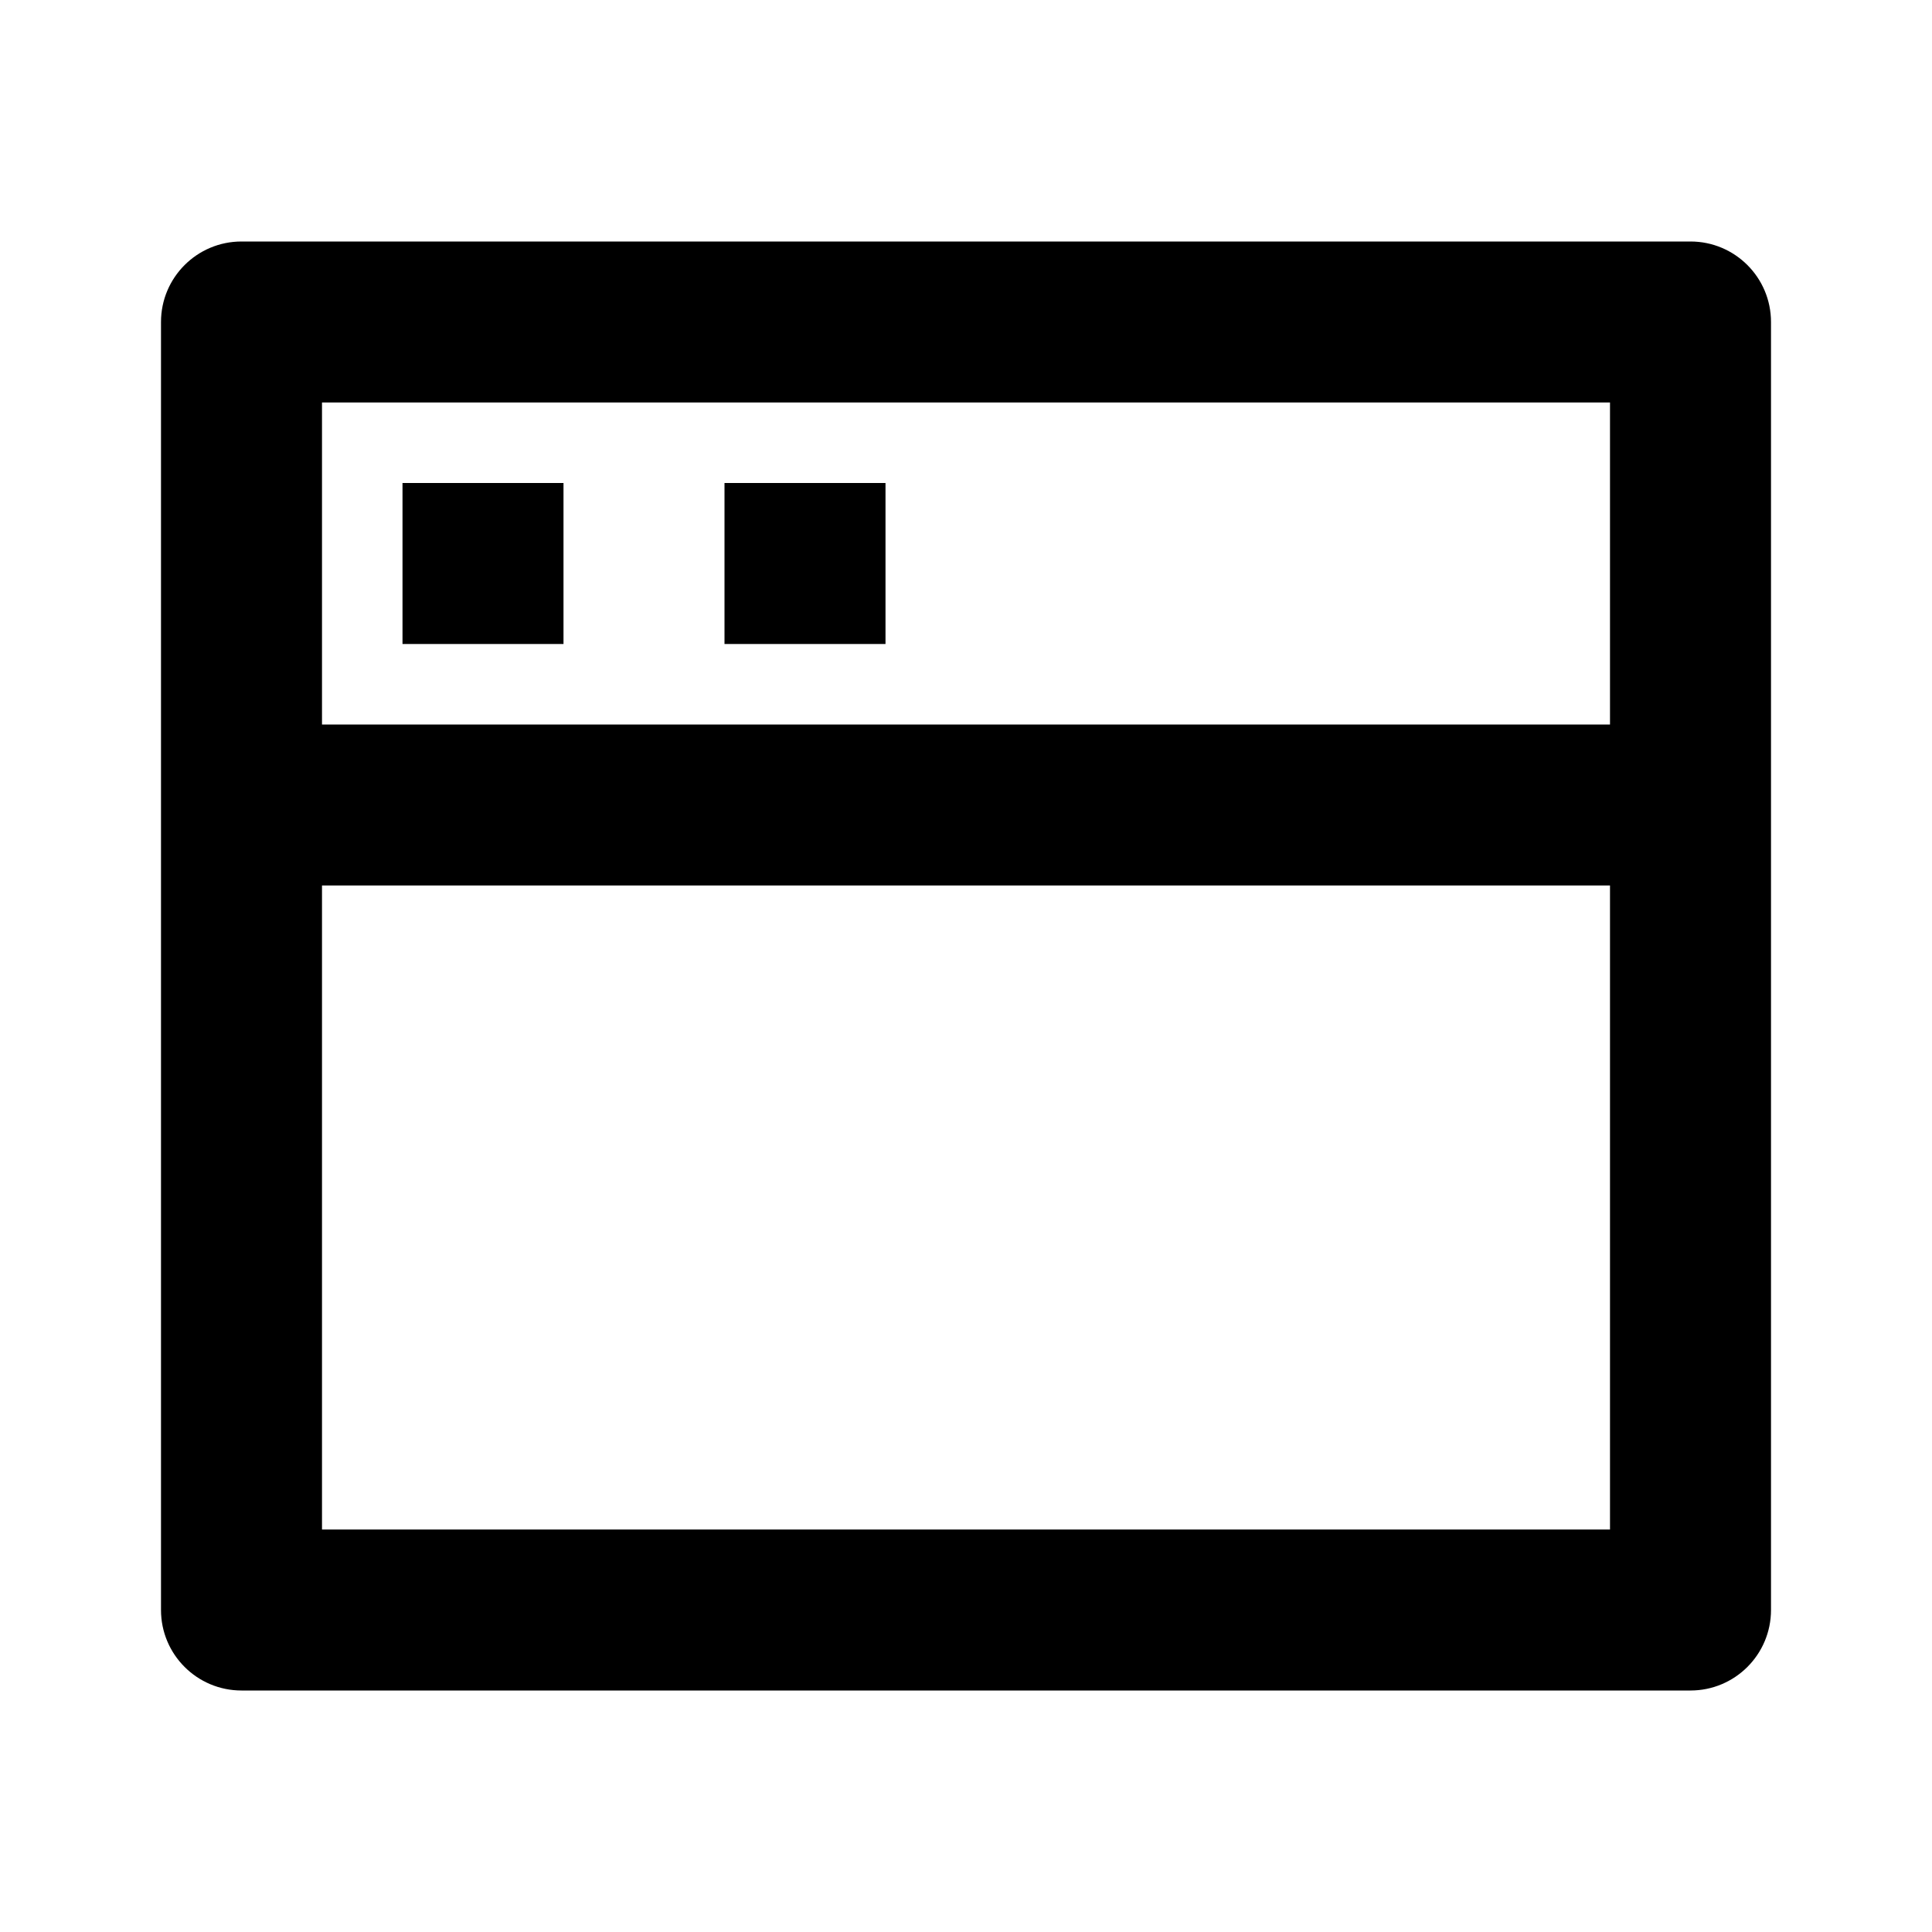
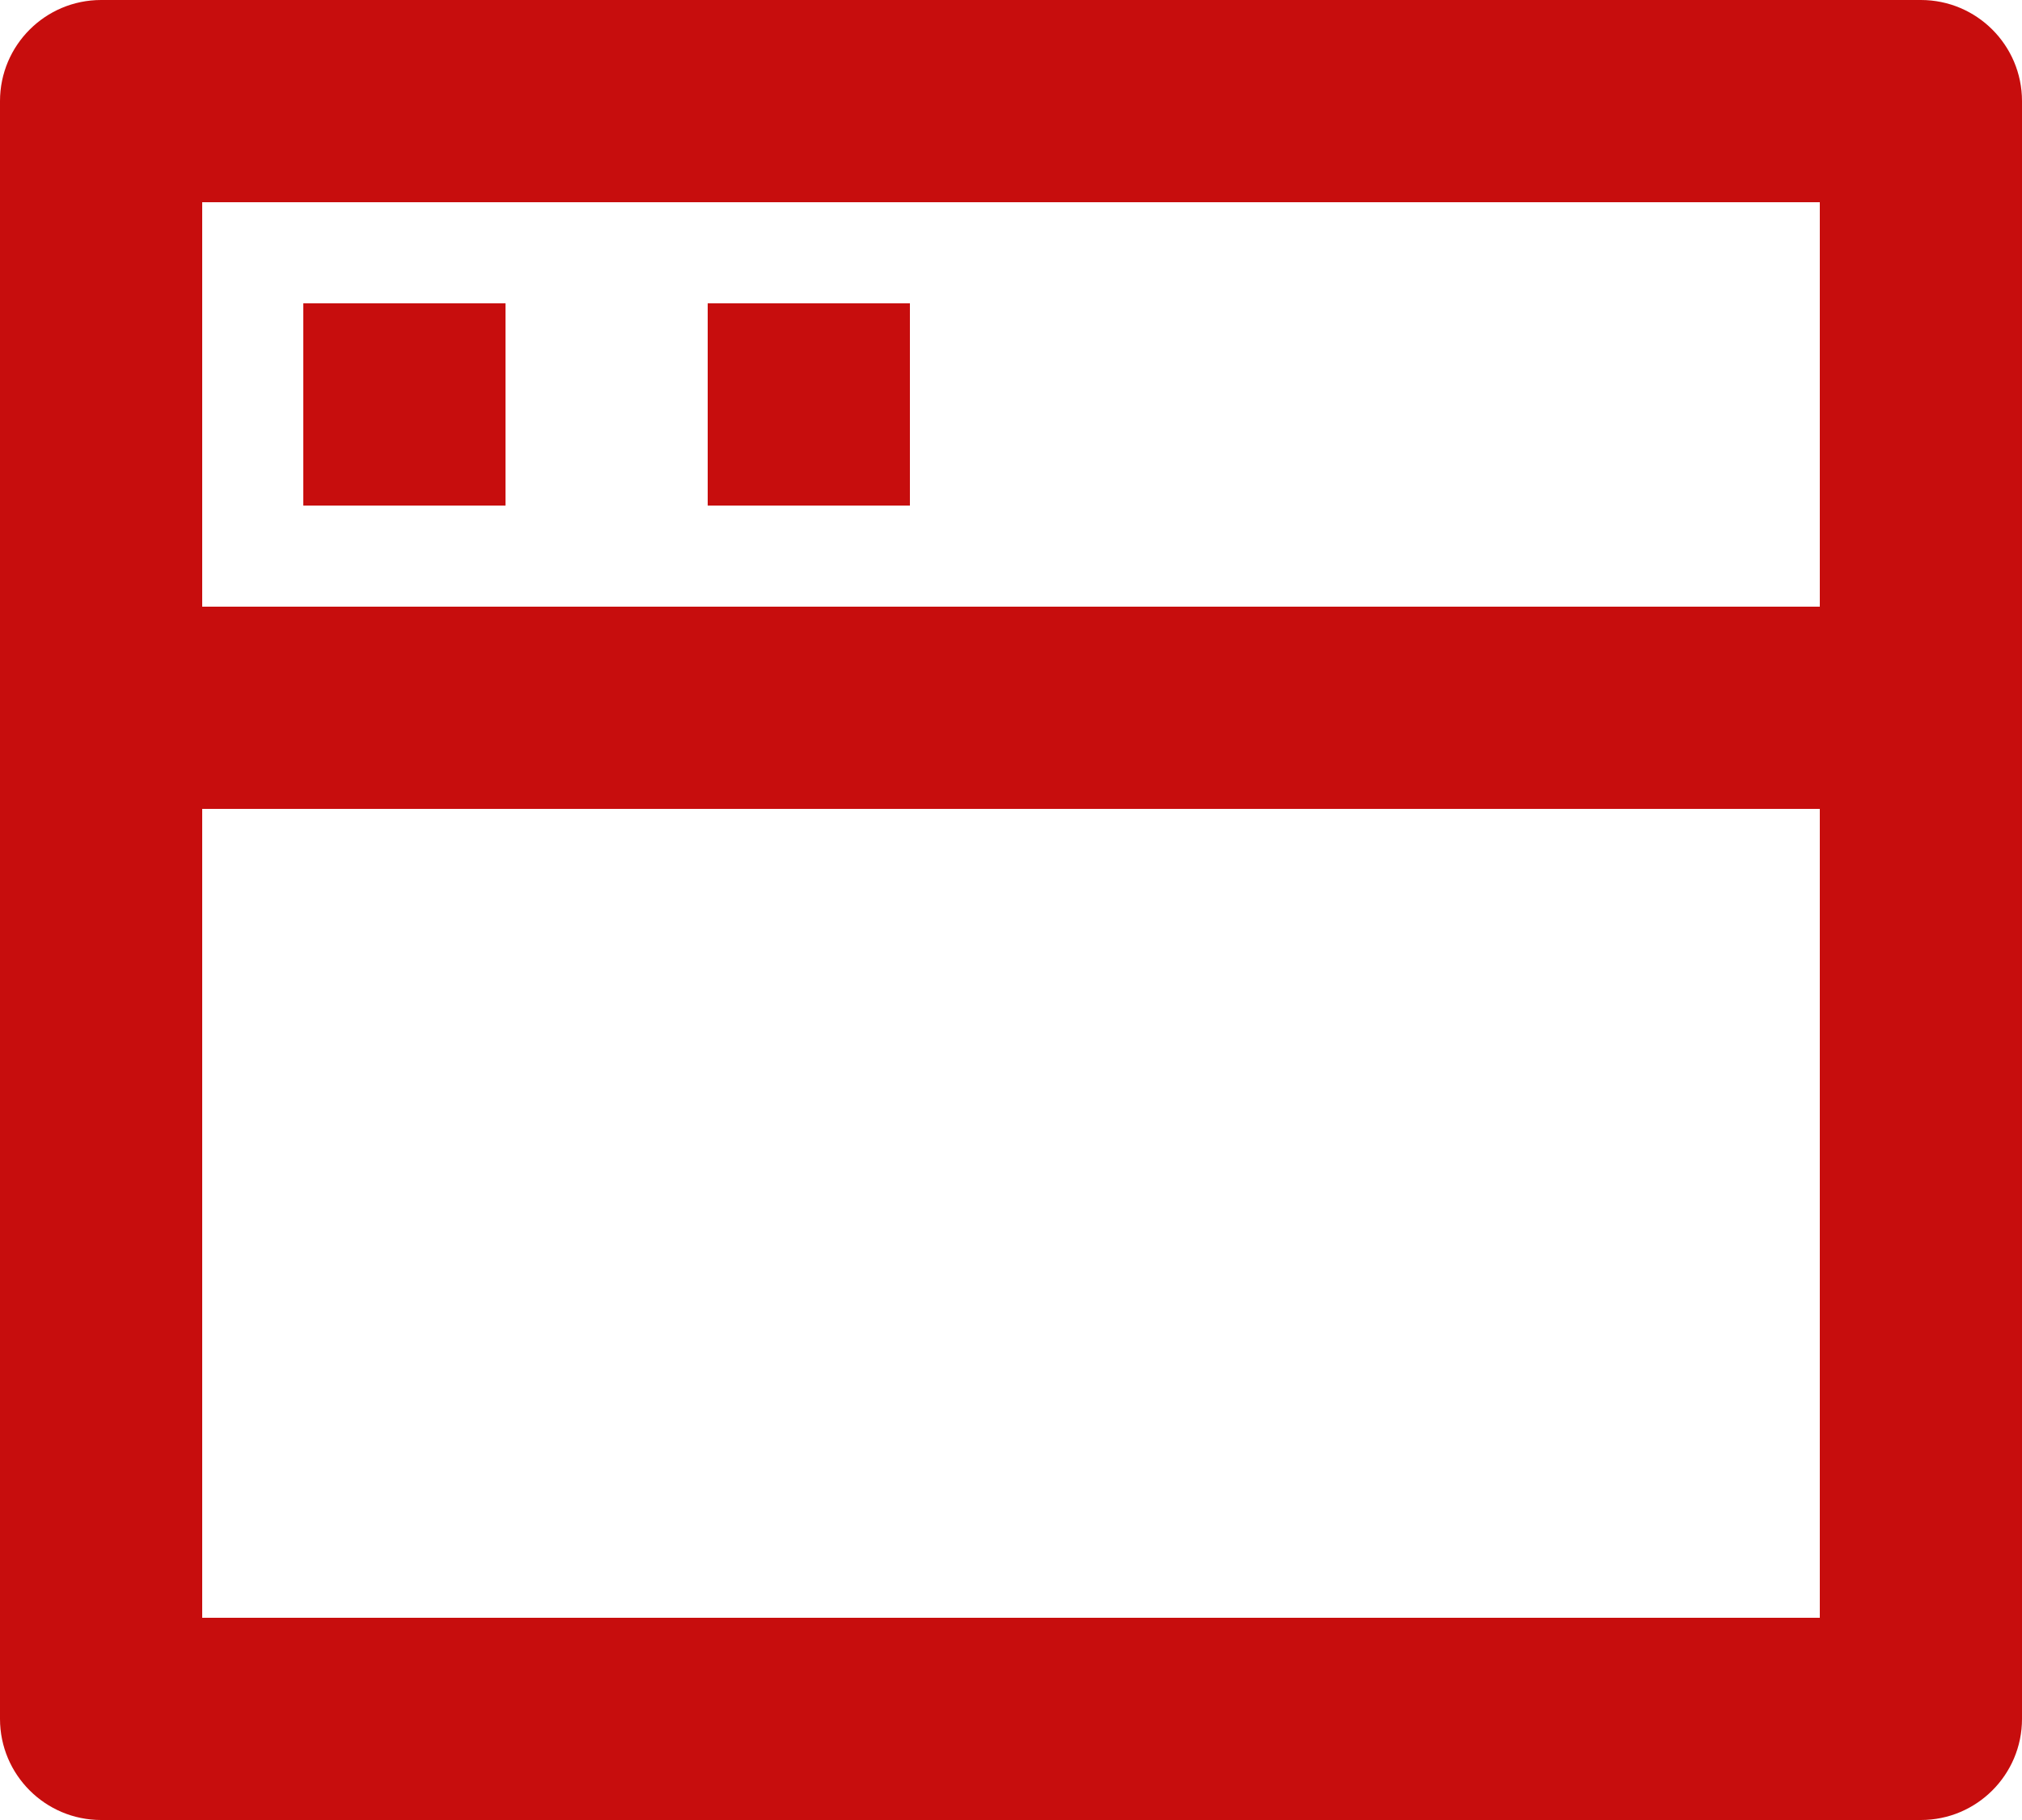
- <svg xmlns="http://www.w3.org/2000/svg" viewBox="0 0 24 24" width="24" height="24">
-   <path fill="none" d="M0 0h24v24H0z" />
-   <path d="M3 3h18a1 1 0 0 1 1 1v16a1 1 0 0 1-1 1H3a1 1 0 0 1-1-1V4a1 1 0 0 1 1-1zm17 8H4v8h16v-8zm0-2V5H4v4h16zM9 6h2v2H9V6zM5 6h2v2H5V6z" fill="#000" />
+ <svg xmlns="http://www.w3.org/2000/svg" width="20px" height="18px" viewBox="0 0 20 18" version="1.1">
+   <g id="New-Website" stroke="none" stroke-width="1" fill="none" fill-rule="evenodd">
+     <g id="websites" transform="translate(-2, -3)" fill="#C70D0D" fill-rule="nonzero">
+       <g transform="translate(2, 3)" id="Shape">
+         <path d="M1,0 L19,0 C19.552,0 20,0.448 20,1 L20,17 C20,17.552 19.552,18 19,18 L1,18 C0.448,18 0,17.552 0,17 L0,1 C0,0.448 0.448,0 1,0 Z M18,8 L2,8 L2,16 L18,16 L18,8 Z M18,6 L18,2 L2,2 L2,6 L18,6 Z M7,3 L9,3 L9,5 L7,5 L7,3 Z M3,3 L5,3 L5,5 L3,5 L3,3 Z" />
+       </g>
+     </g>
+   </g>
</svg>
